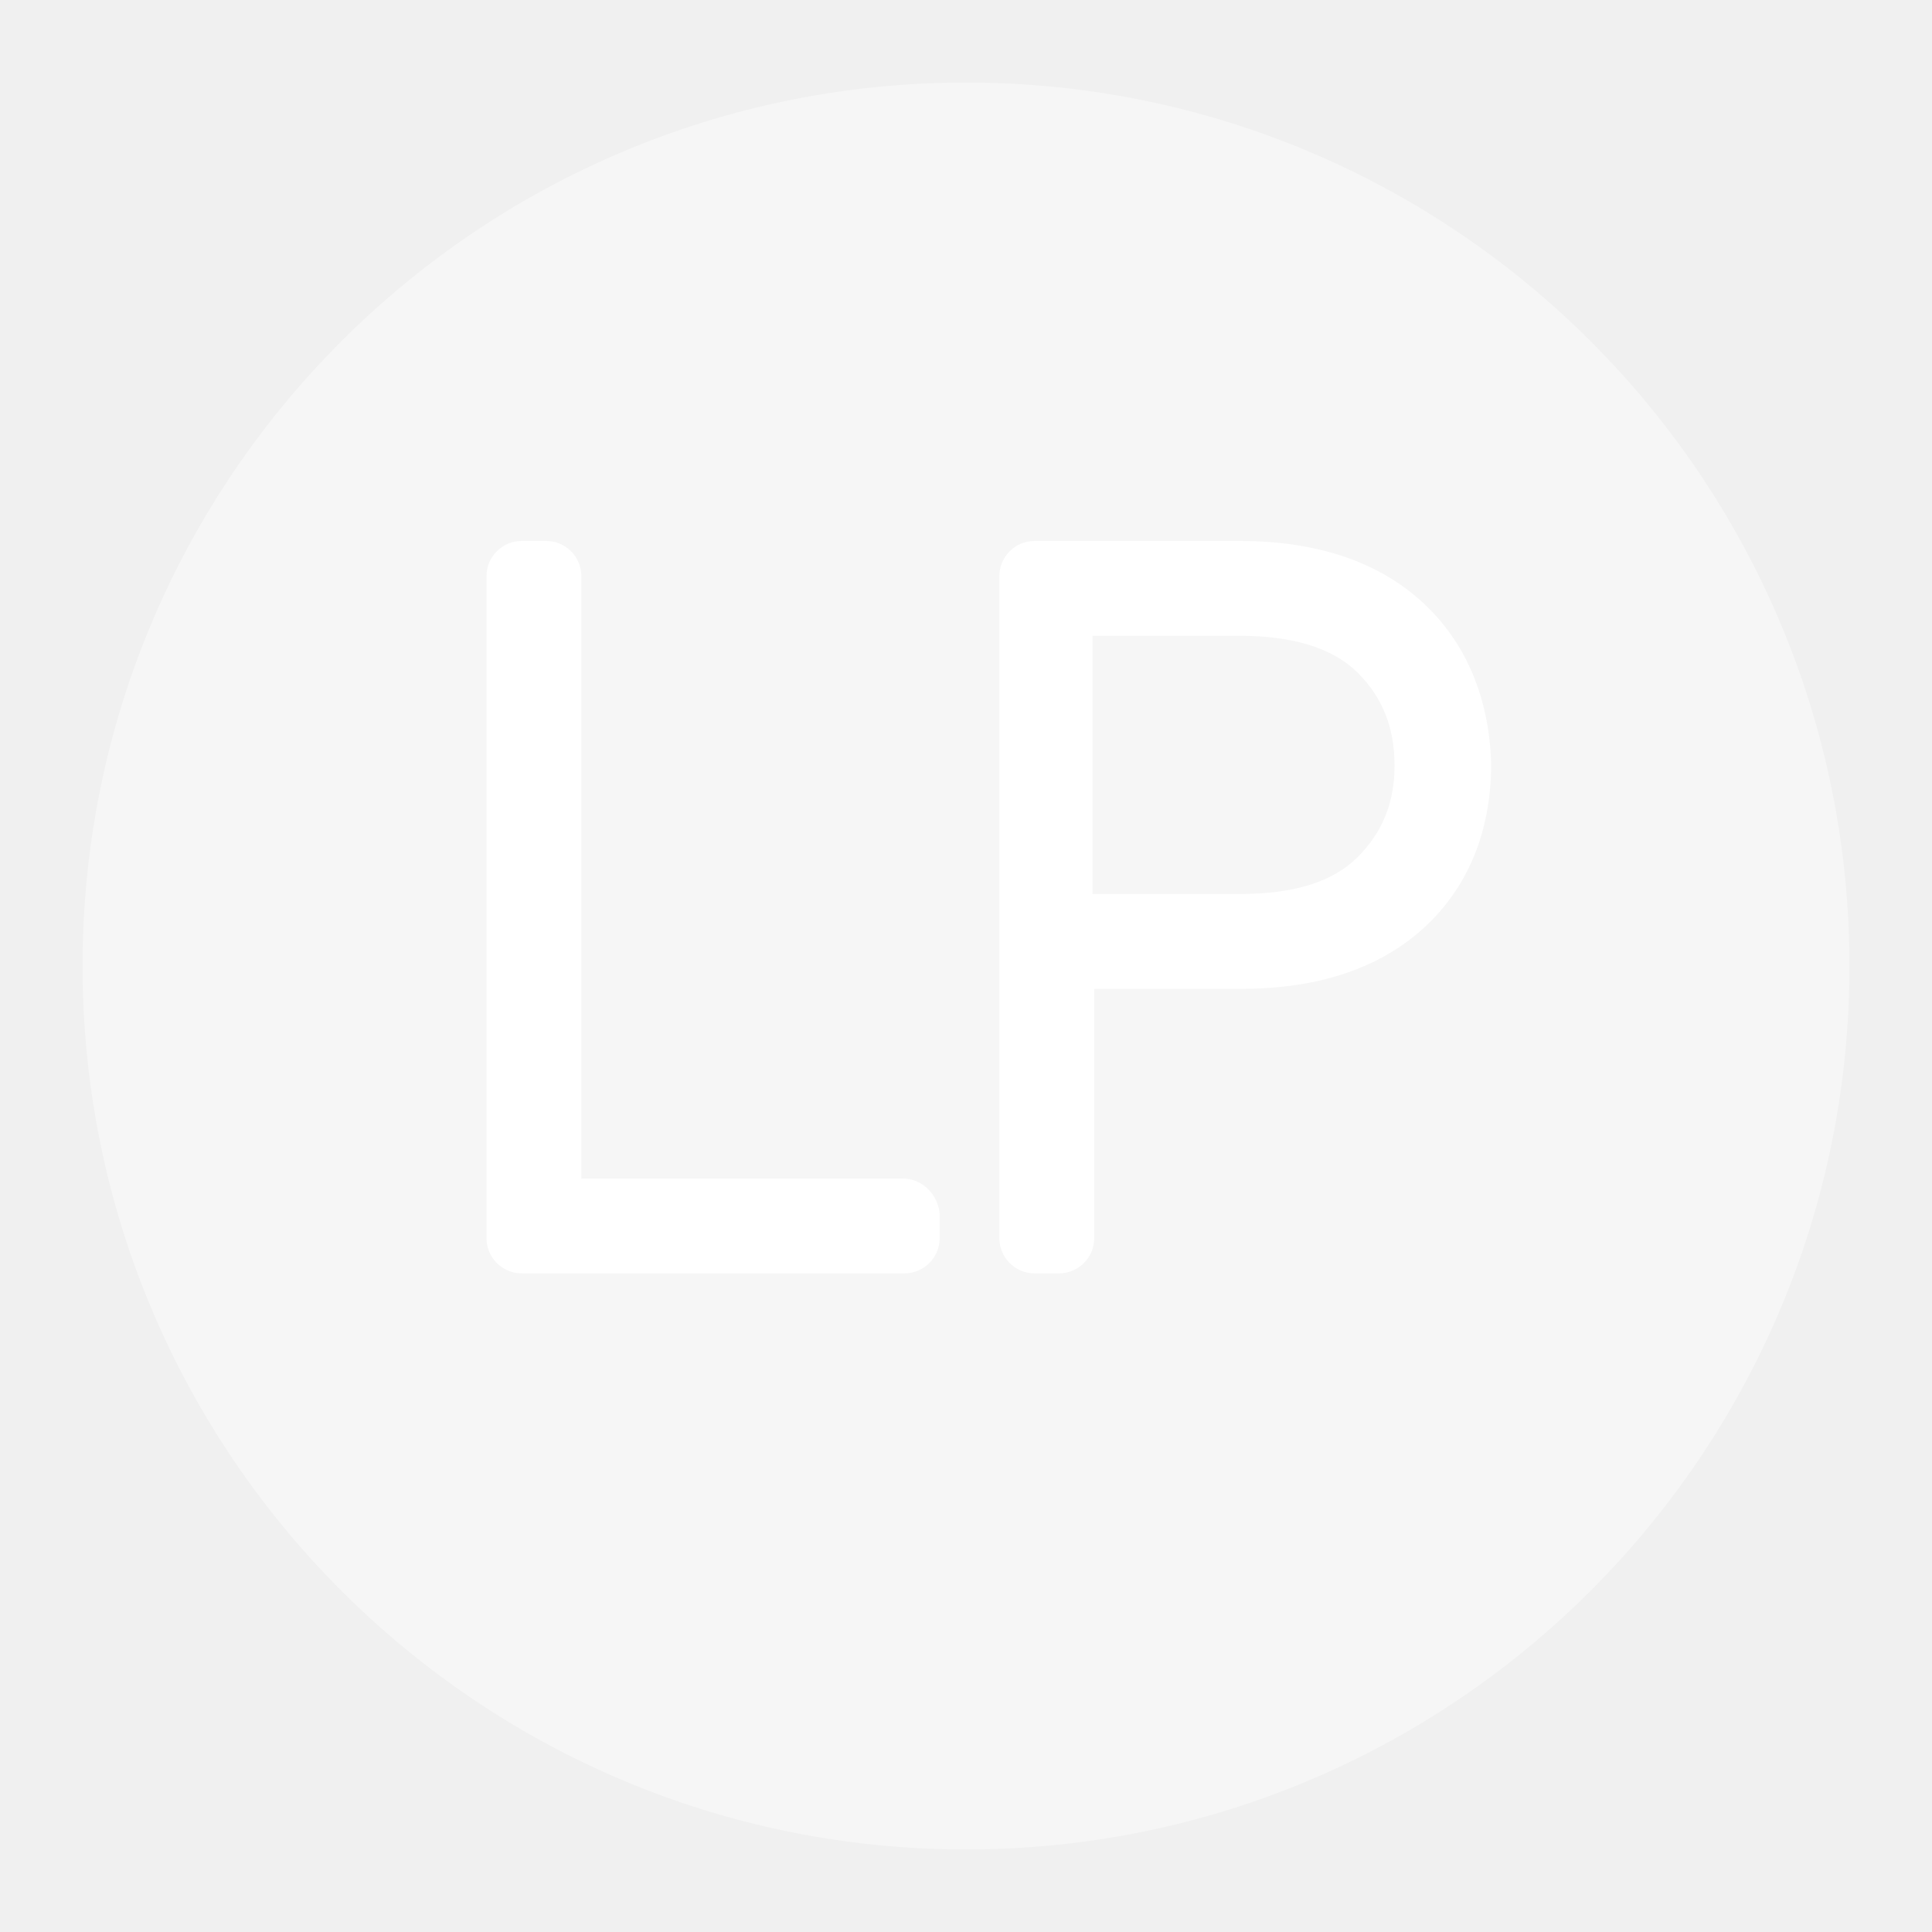
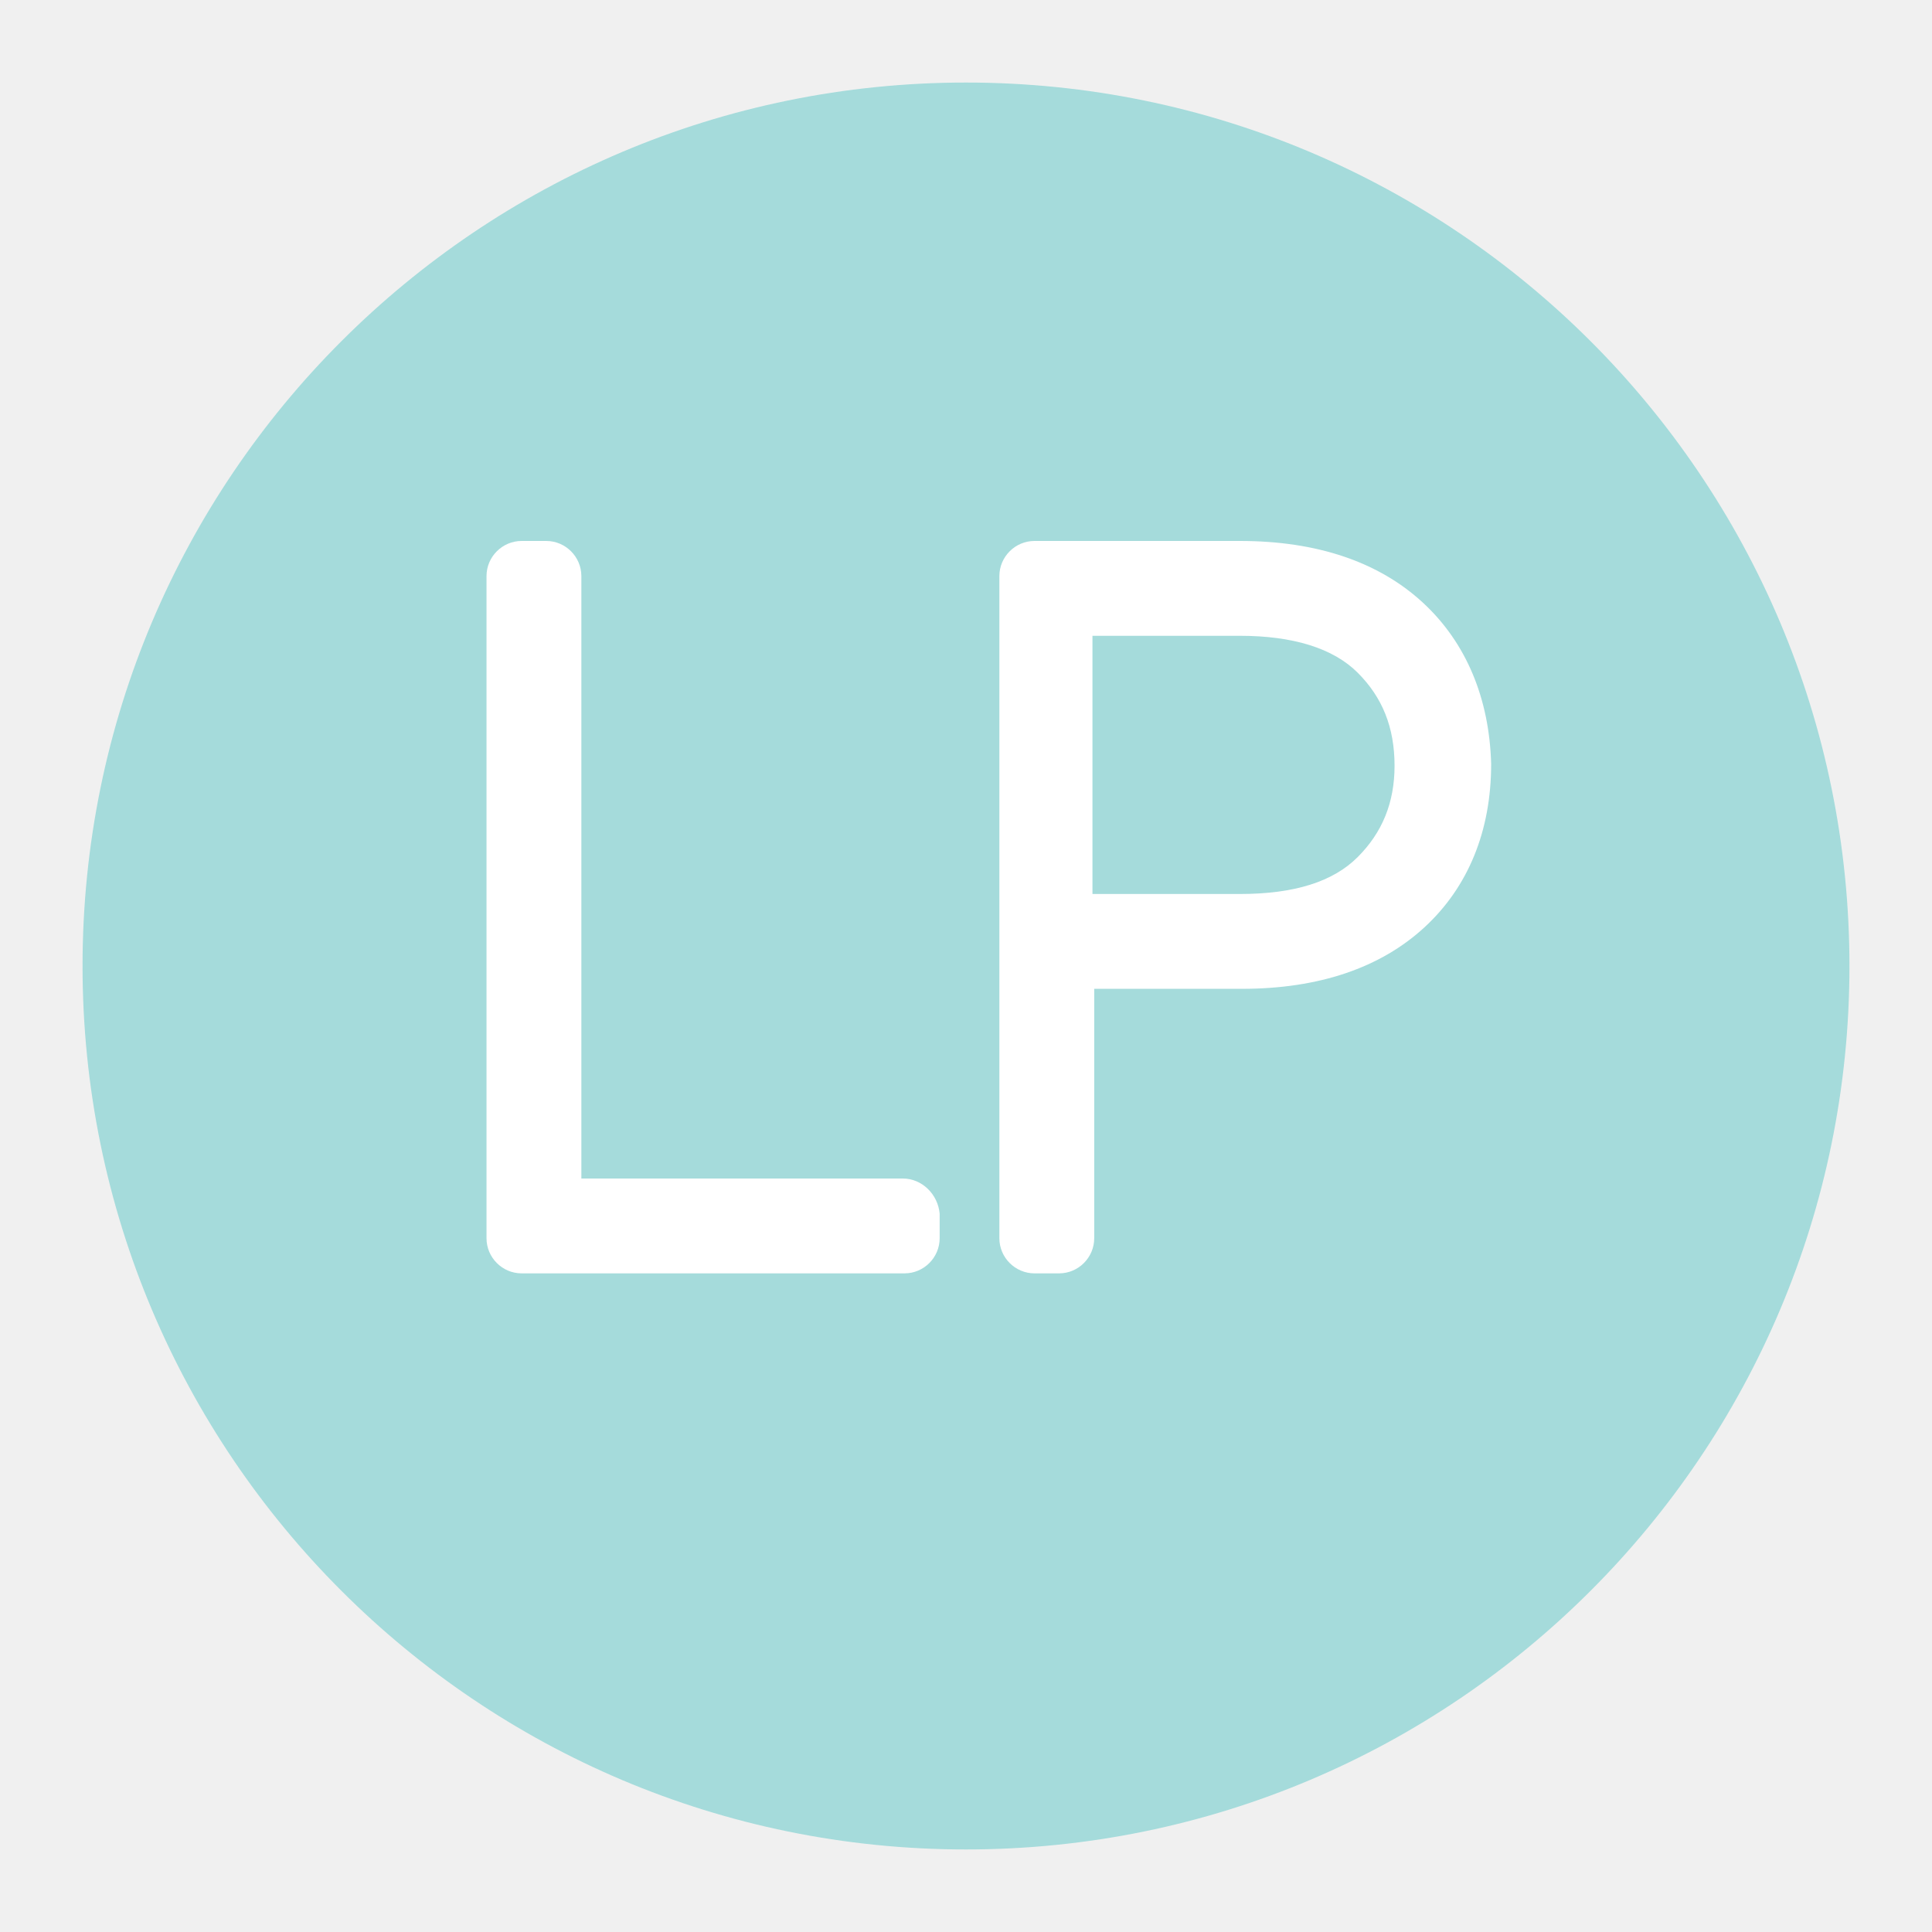
<svg xmlns="http://www.w3.org/2000/svg" version="1.1" id="Layer_1" x="0px" y="0px" width="110px" height="110px" viewBox="0 0 110 110" enable-background="new 0 0 110 110" xml:space="preserve">
-   <g id="label_1_" opacity="0.4">
-     <circle fill="#FFFFFF" cx="55" cy="55" r="50.3" />
-   </g>
+   <circle fill="#a5dbdb" cx="55" cy="55" r="50.3" />
  <g>
    <path fill="#FFFFFF" d="M51.4,67.1H33.1V32.8c0-1.1-0.9-2-2-2h-1.4c-1.1,0-2,0.9-2,2v37.7c0,1.1,0.9,2,2,2h21.8c1.1,0,2-0.9,2-2   v-1.4C53.4,68,52.5,67.1,51.4,67.1z" />
    <path fill="#FFFFFF" d="M81,34.3c-2.5-2.3-6-3.5-10.4-3.5H58.9c-1.1,0-2,0.9-2,2v37.7c0,1.1,0.9,2,2,2h1.4c1.1,0,2-0.9,2-2V56.3   h8.4c4.4,0,7.9-1.2,10.4-3.5c2.5-2.3,3.8-5.5,3.8-9.3C84.8,39.8,83.5,36.6,81,34.3z M70.6,50.9h-8.4V36.2h8.4c3,0,5.3,0.7,6.7,2.1   c1.4,1.4,2.1,3.1,2.1,5.3c0,2.1-0.7,3.8-2.1,5.2C75.9,50.2,73.7,50.9,70.6,50.9z" />
  </g>
</svg>
